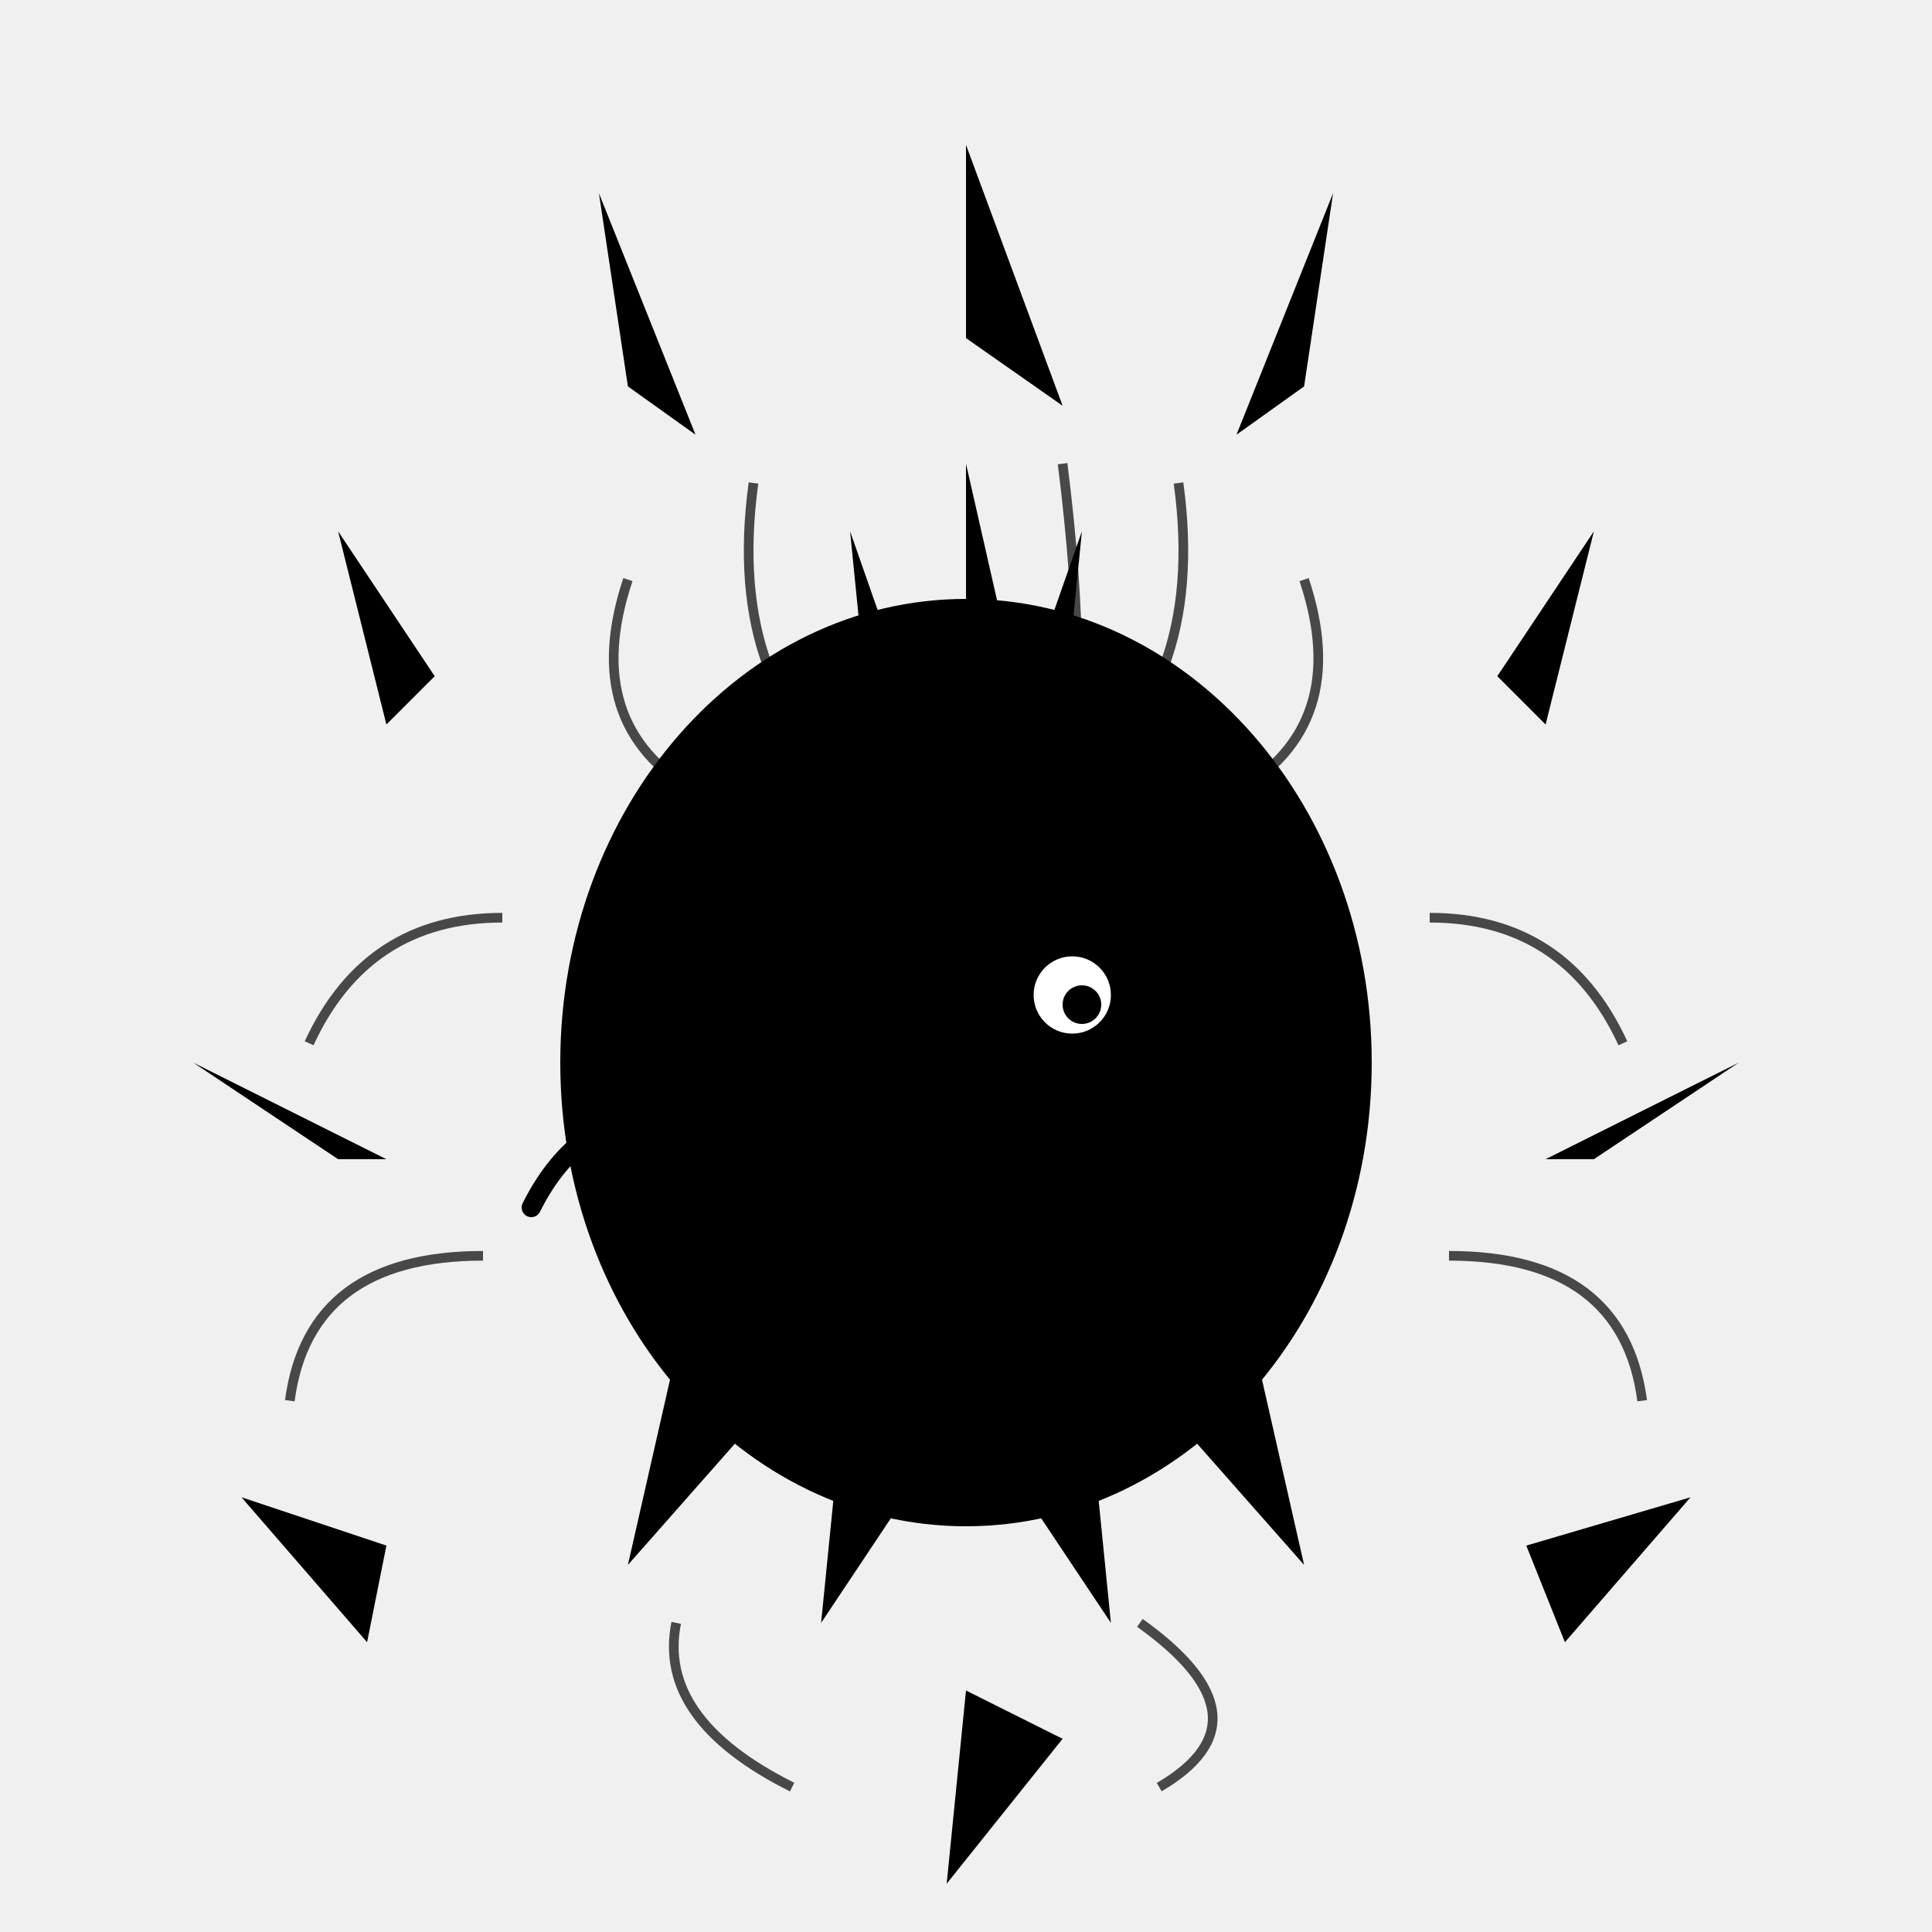
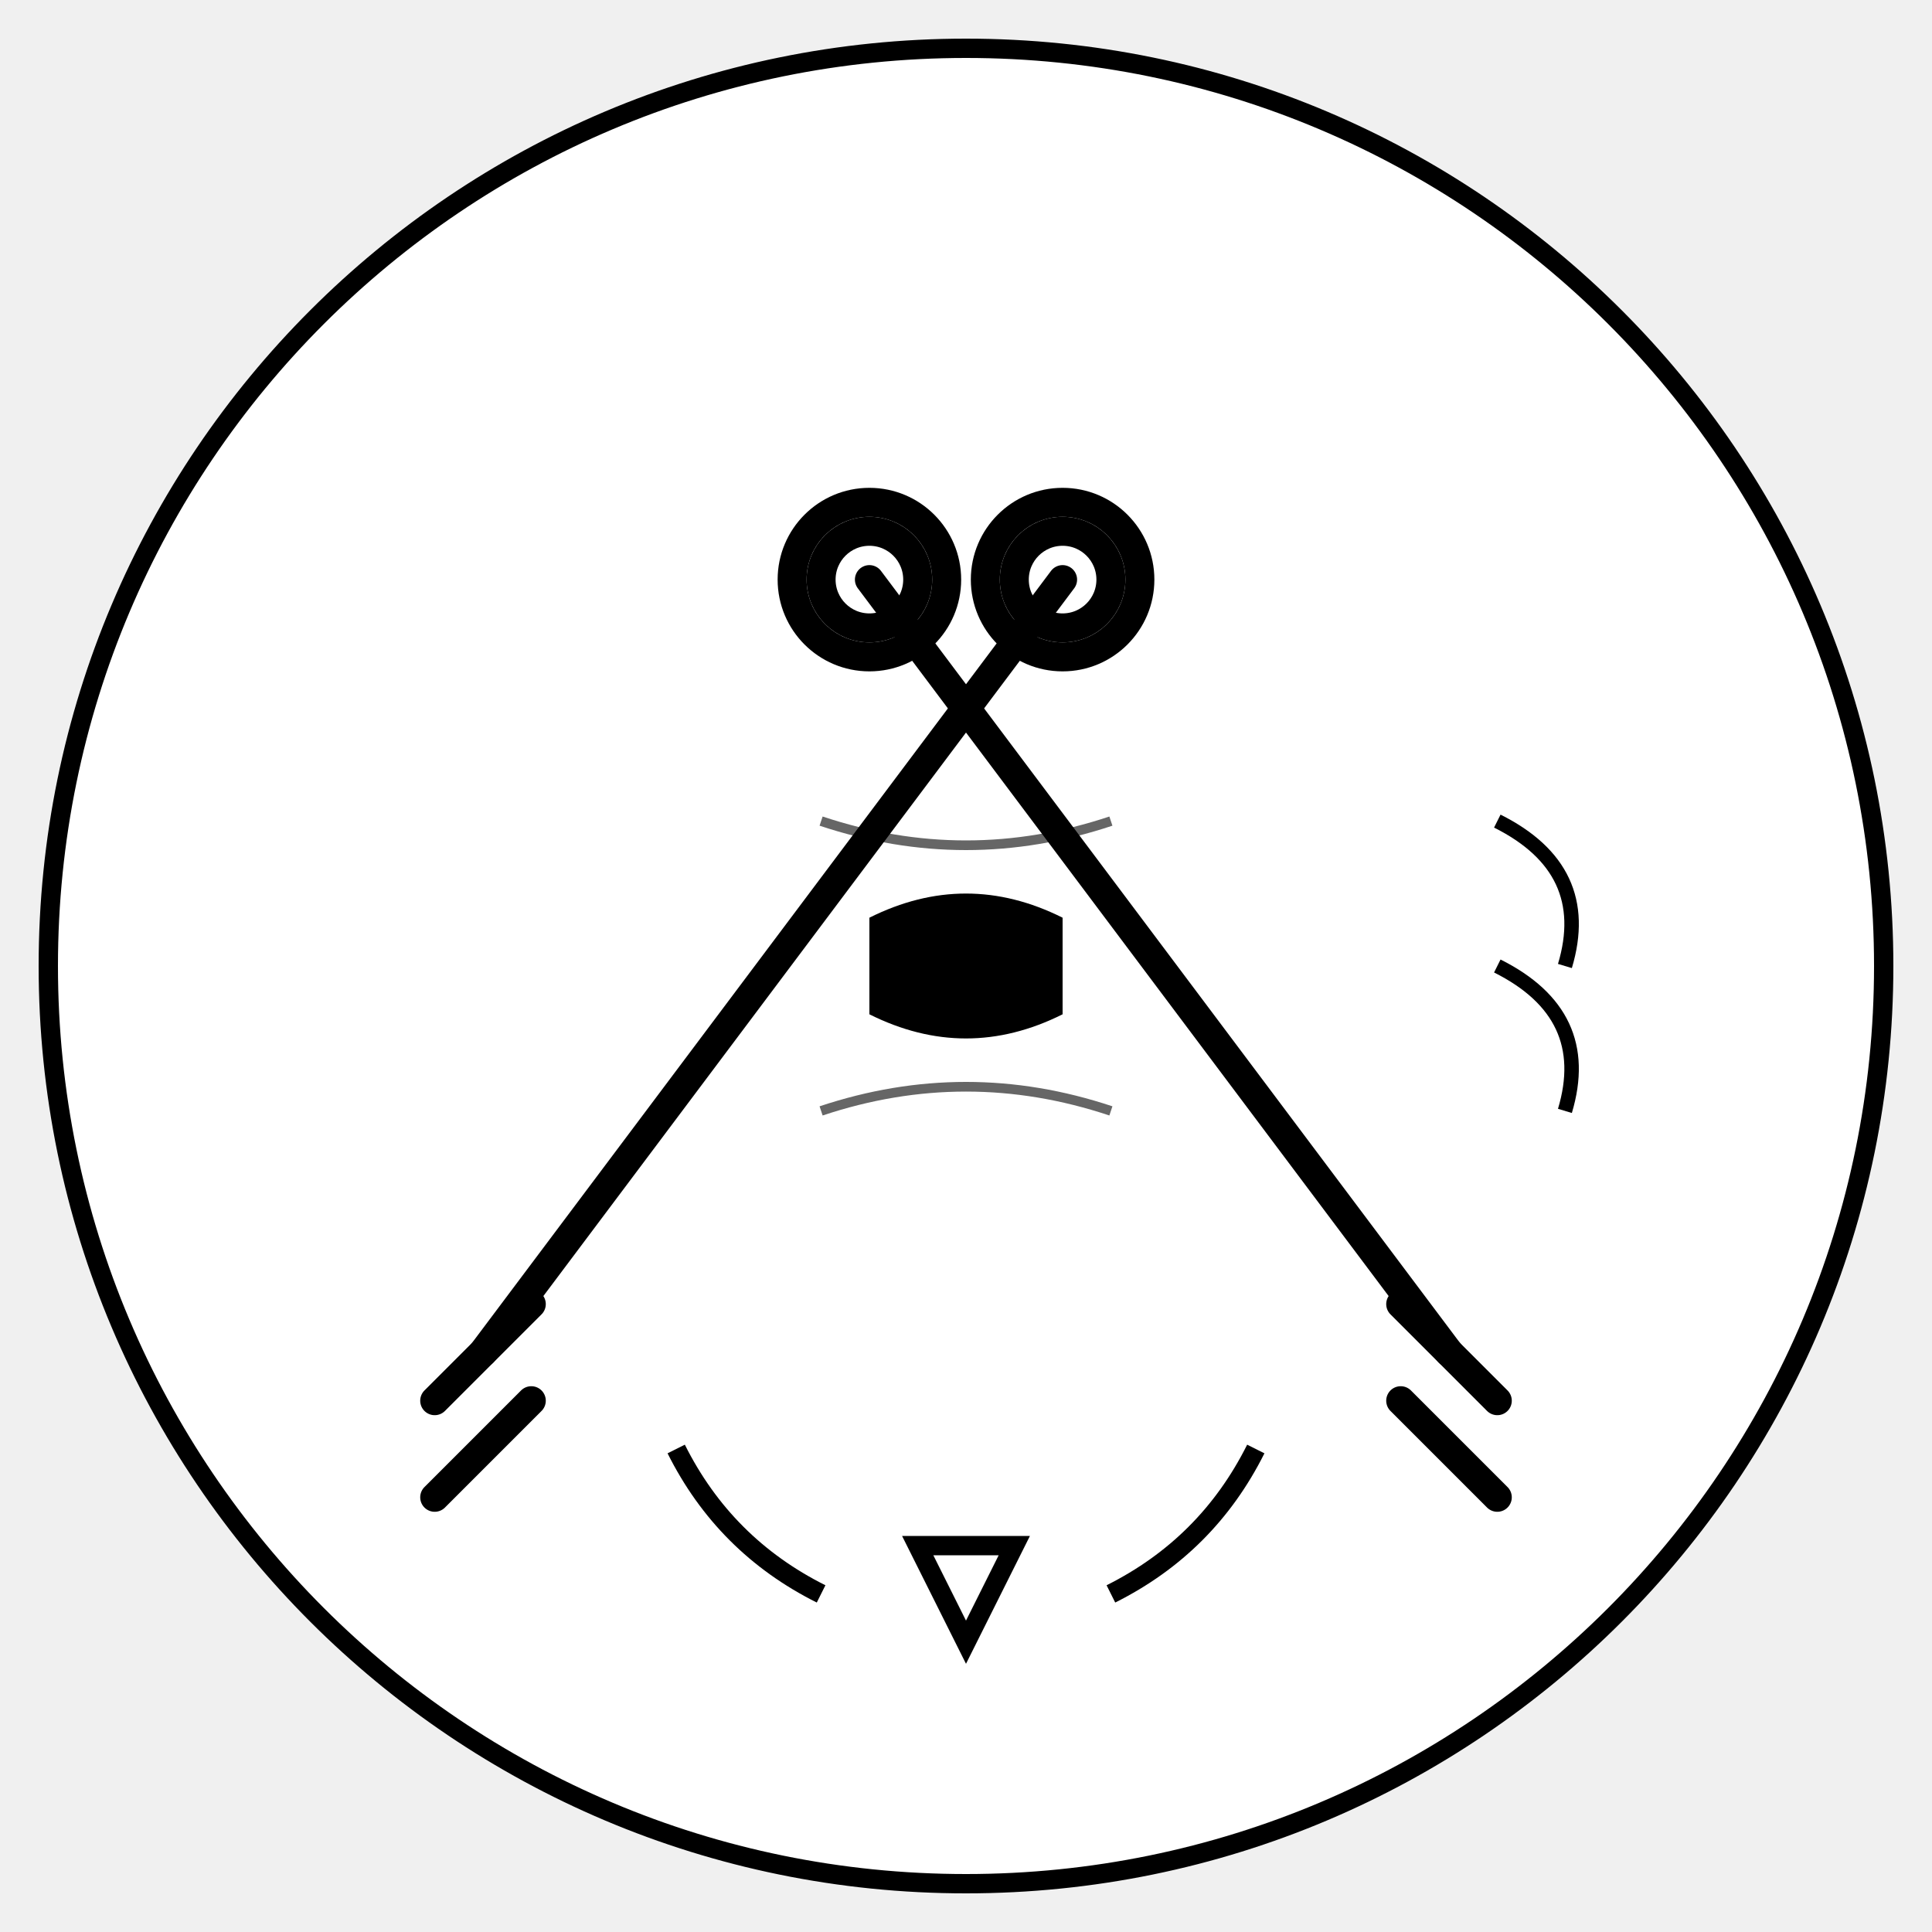
<svg xmlns="http://www.w3.org/2000/svg" viewBox="0 0 200 200">
-   <defs>
-     <style>
-       .dragon-main { fill: currentColor; }
-       .dragon-line { stroke: currentColor; fill: none; }
-       .dragon-scale { stroke: currentColor; fill: none; stroke-width: 1; }
-     </style>
-   </defs>
-   <g class="dragon-main">
-     <polygon points="45,70 35,55 40,75" />
-     <polygon points="65,40 62,20 72,45" />
-     <polygon points="100,35 100,15 110,42" />
-     <polygon points="135,40 138,20 128,45" />
-     <polygon points="155,70 165,55 160,75" />
-     <polygon points="160,120 180,110 165,120" />
-     <polygon points="158,160 175,155 162,170" />
-     <polygon points="100,175 98,195 110,180" />
-     <polygon points="40,160 25,155 38,170" />
-     <polygon points="40,120 20,110 35,120" />
+   <circle cx="100" cy="100" r="95" fill="white" stroke="currentColor" stroke-width="2" />
+   <circle cx="100" cy="100" r="85" fill="white" />
+   <g stroke="currentColor" stroke-width="3" fill="none" stroke-linecap="round">
+     <line x1="50" y1="140" x2="110" y2="60" />
+     <circle cx="110" cy="60" r="8" />
+     <circle cx="110" cy="60" r="5" fill="none" />
+     <line x1="45" y1="145" x2="55" y2="135" />
+     <line x1="45" y1="155" x2="55" y2="145" />
  </g>
-   <g class="dragon-scale" stroke-width="1.2" opacity="0.7">
-     <path d="M 65,60 Q 60,75 72,82" />
-     <path d="M 78,50 Q 75,72 90,82" />
-     <path d="M 110,48 Q 113,72 110,82" />
-     <path d="M 122,50 Q 125,72 110,82" />
-     <path d="M 135,60 Q 140,75 128,82" />
-     <path d="M 148,95 Q 162,95 168,108" />
-     <path d="M 150,130 Q 168,130 170,145" />
-     <path d="M 52,95 Q 38,95 32,108" />
-     <path d="M 50,130 Q 32,130 30,145" />
-     <path d="M 70,168 Q 68,178 82,185" />
-     <path d="M 118,168 Q 132,178 120,185" />
+   <g stroke="currentColor" stroke-width="3" fill="none" stroke-linecap="round">
+     <line x1="150" y1="140" x2="90" y2="60" />
+     <circle cx="90" cy="60" r="8" />
+     <circle cx="90" cy="60" r="5" fill="none" />
+     <line x1="155" y1="145" x2="145" y2="135" />
+     <line x1="155" y1="155" x2="145" y2="145" />
  </g>
-   <ellipse cx="100" cy="110" rx="42" ry="48" class="dragon-main" />
-   <g class="dragon-line" stroke-width="2" stroke-linecap="round" stroke-linejoin="round">
-     <path d="M 70,115 Q 60,115 55,125" />
-     <path d="M 75,100 L 65,105" />
-     <path d="M 75,130 L 65,125" />
-     <path d="M 78,125 Q 100,132 122,125" />
+   <g fill="currentColor">
+     <circle cx="100" cy="100" r="6" />
+     <path d="M 90 95 Q 100 90 110 95 L 110 105 Q 100 110 90 105 Z" />
  </g>
-   <g class="dragon-main">
-     <polygon points="70,140 65,162 80,145" />
-     <polygon points="87,148 85,168 97,150" />
-     <polygon points="113,148 115,168 103,150" />
-     <polygon points="130,140 135,162 120,145" />
+   <circle cx="100" cy="100" r="3" fill="currentColor" />
+   <g stroke="currentColor" stroke-width="2" fill="none">
+     <path d="M 70 150 Q 75 160 85 165" />
+     <path d="M 130 150 Q 125 160 115 165" />
+     <path d="M 95 160 L 105 160 L 100 170 Z" />
  </g>
-   <circle cx="110" cy="105" r="8" class="dragon-main" />
-   <circle cx="111" cy="103" r="4" fill="white" />
-   <circle cx="112" cy="104" r="2" class="dragon-main" />
-   <circle cx="68" cy="118" r="2.5" class="dragon-main" />
-   <g class="dragon-main">
-     <polygon points="90,75 88,55 95,75" />
-     <polygon points="100,70 100,48 105,70" />
-     <polygon points="110,75 112,55 105,75" />
+   <g stroke="currentColor" stroke-width="1.5" fill="none">
+     <path d="M 155 85 Q 165 90 162 100" />
+     <path d="M 155 100 Q 165 105 162 115" />
  </g>
-   <g class="dragon-line" stroke-width="1.5">
-     <path d="M 100,75 Q 98,85 100,100" />
-     <path d="M 100,100 Q 102,115 100,128" />
+   <g stroke="currentColor" stroke-width="1" fill="none" opacity="0.6">
+     <path d="M 85 85 Q 100 90 115 85" />
+     <path d="M 85 115 Q 100 110 115 115" />
  </g>
-   <g class="dragon-scale" stroke-width="0.8" opacity="0.5">
-     <path d="M 80,105 Q 76,115 80,125" />
-     <path d="M 120,105 Q 124,115 120,125" />
-     <path d="M 90,108 L 90,128" />
-     <path d="M 110,108 L 110,128" />
-   </g>
-   <path class="dragon-line" stroke-width="1" d="M 105,98 Q 108,96 112,98" />
-   <path class="dragon-line" stroke-width="1" d="M 105,112 Q 108,114 112,112" />
</svg>
